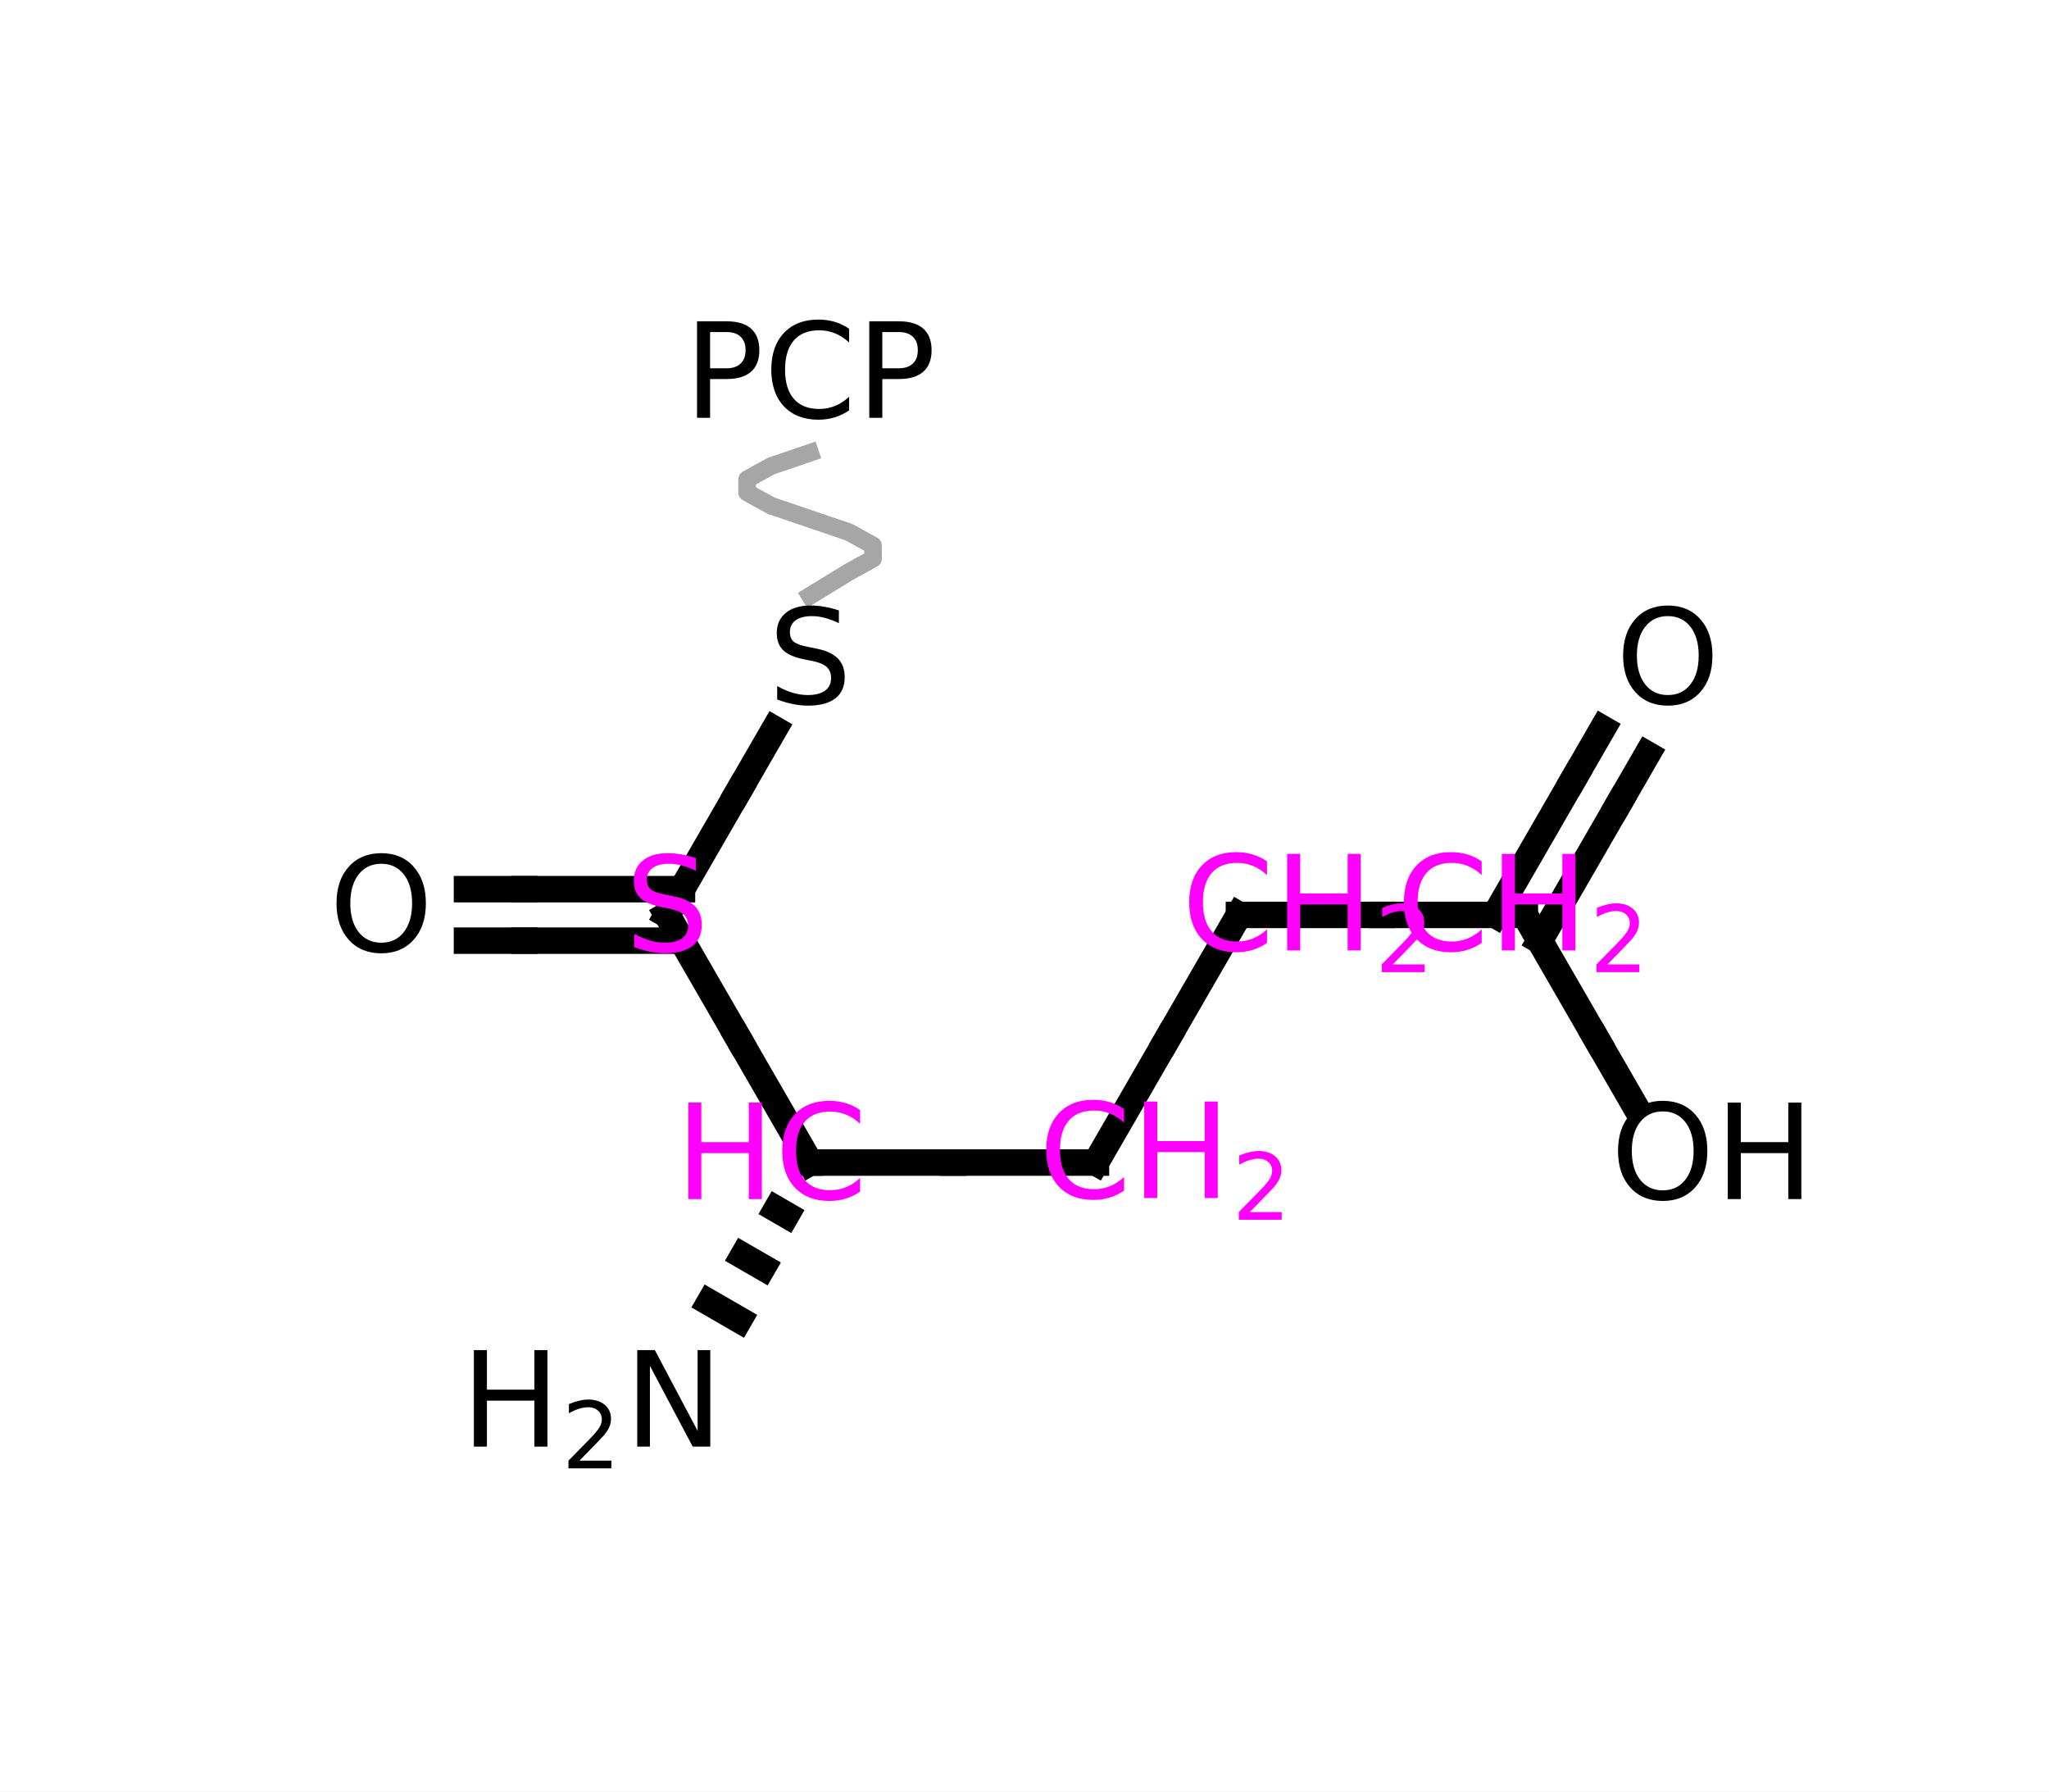
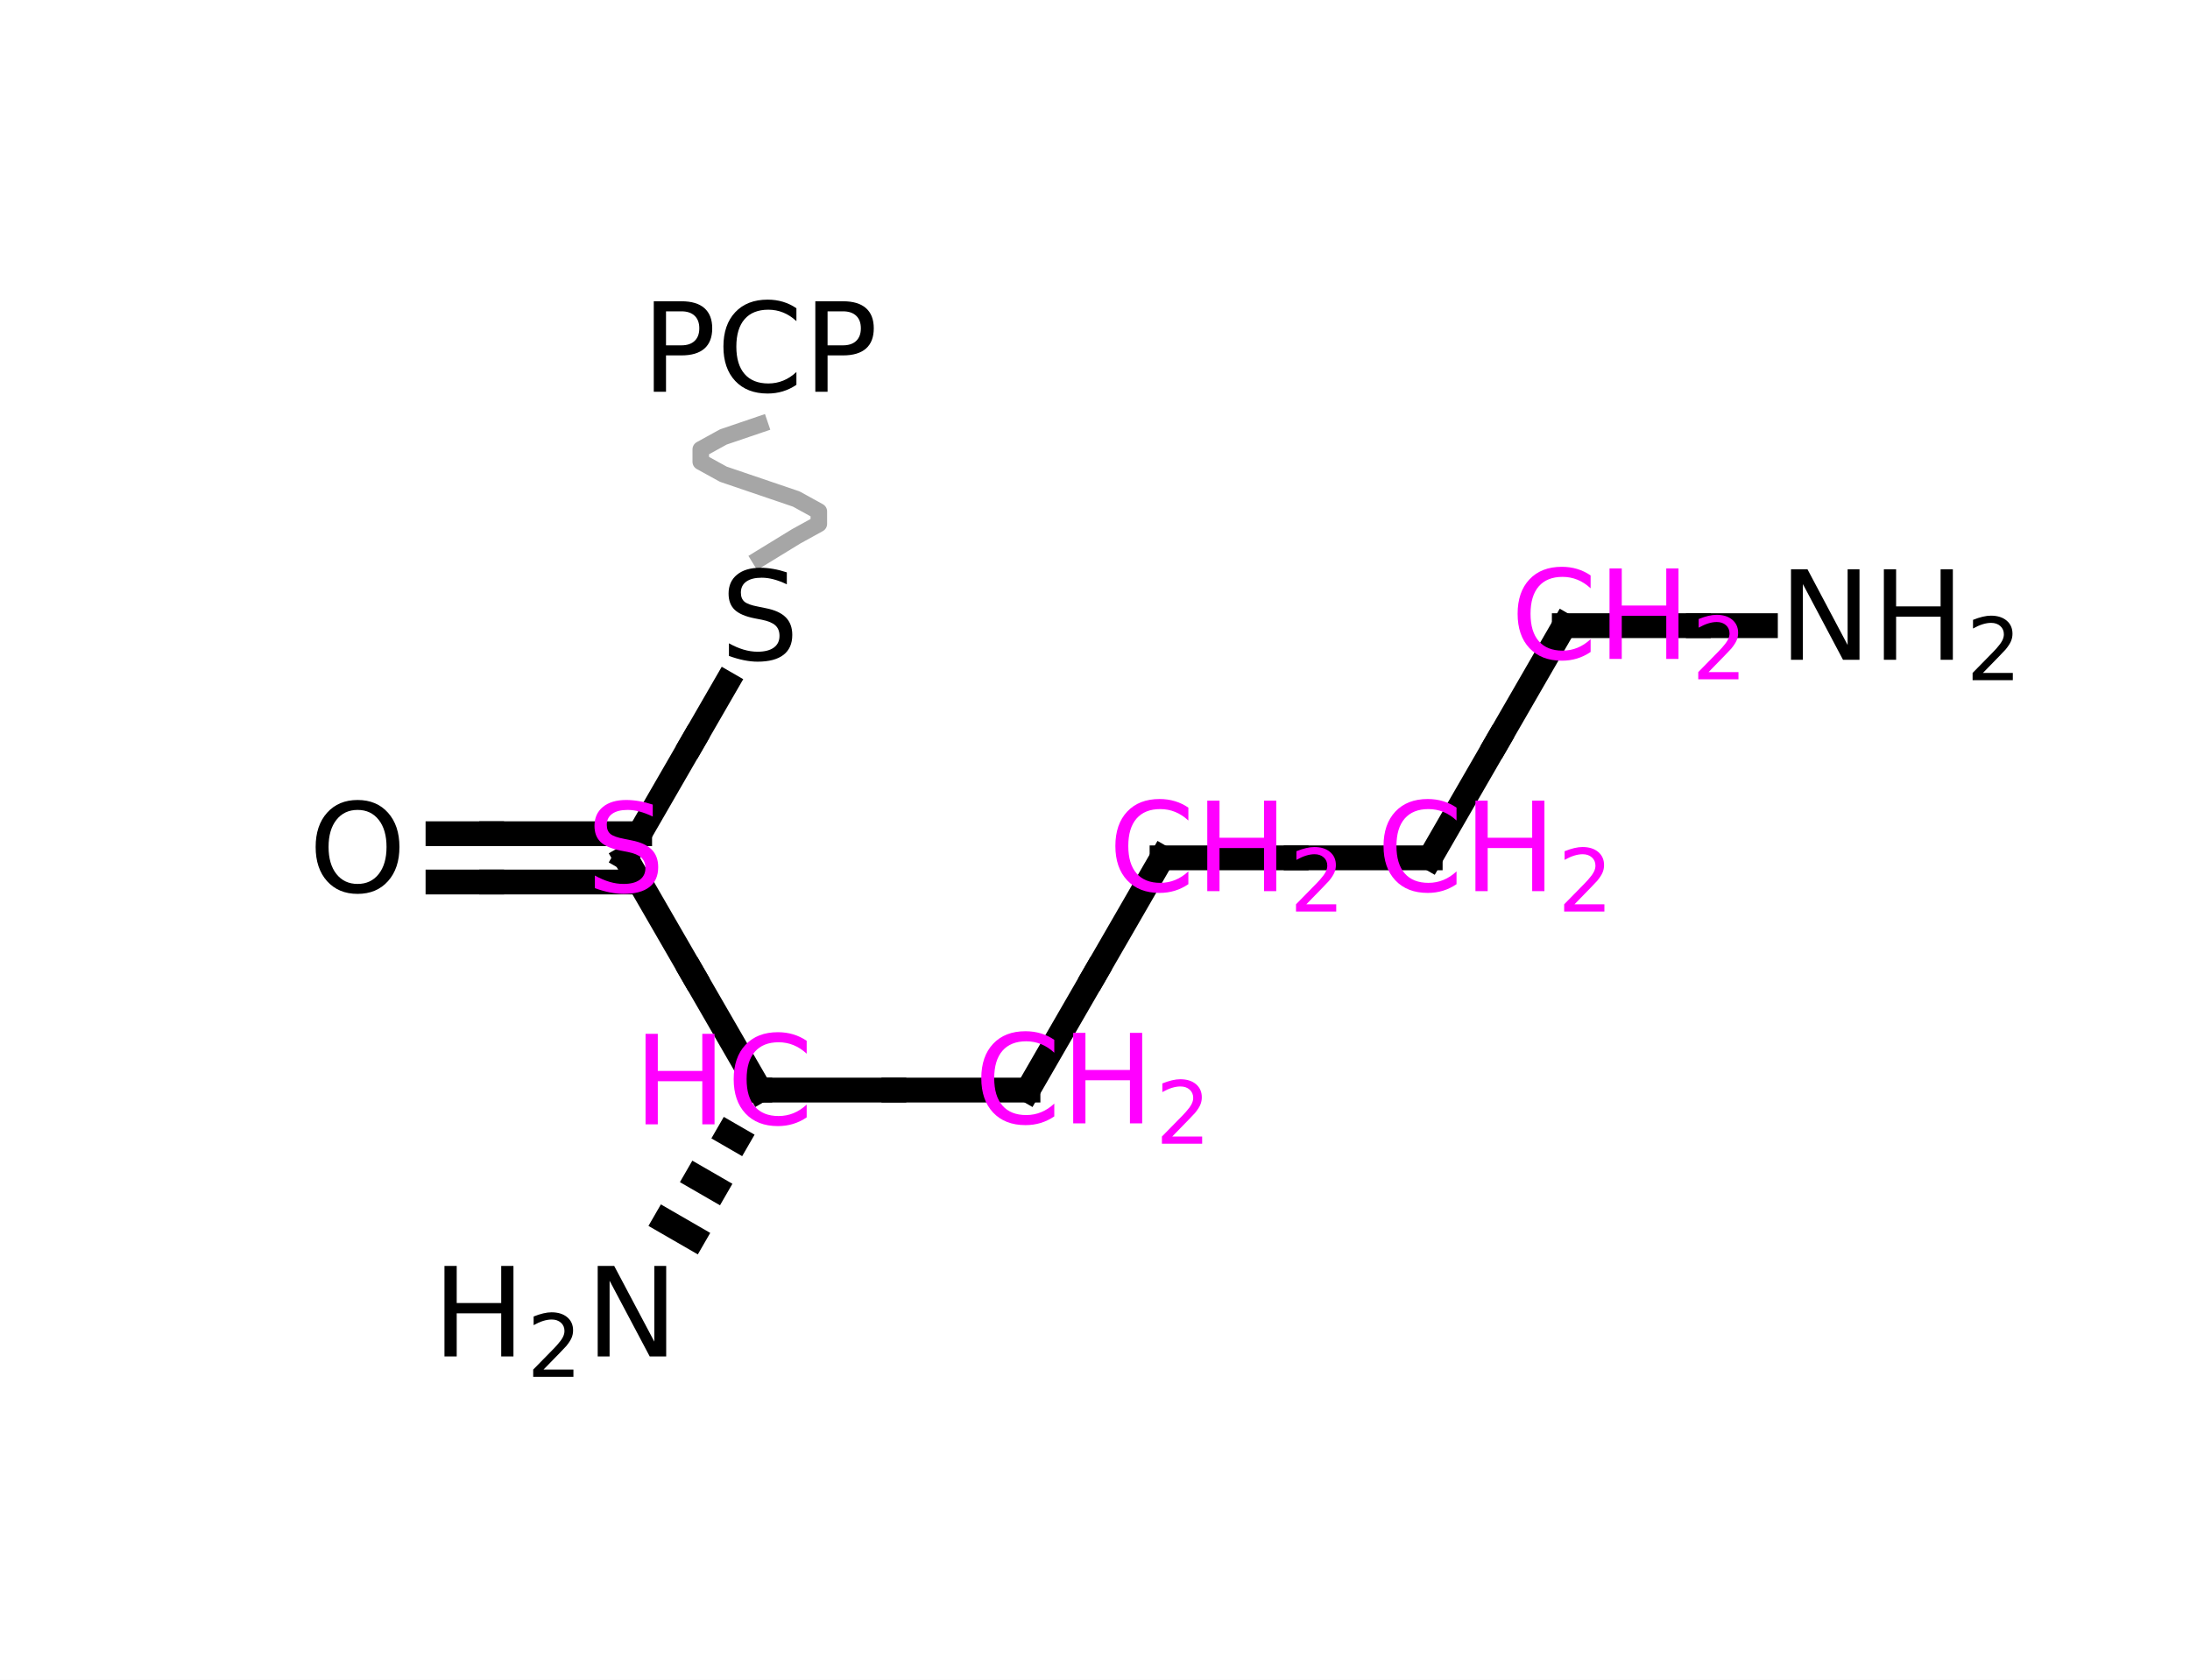
- <svg xmlns="http://www.w3.org/2000/svg" xmlns:xlink="http://www.w3.org/1999/xlink" width="154.8pt" height="135.318pt" viewBox="0 0 154.8 135.318" version="1.1">
+ <svg xmlns="http://www.w3.org/2000/svg" xmlns:xlink="http://www.w3.org/1999/xlink" width="176.4pt" height="135.318pt" viewBox="0 0 176.4 135.318" version="1.1">
  <defs>
    <style type="text/css">*{stroke-linejoin: round; stroke-linecap: butt}</style>
  </defs>
  <g id="figure_1">
    <g id="patch_1">
-       <path d="M 0 135.318  L 154.8 135.318  L 154.8 0  L 0 0  z " style="fill: #ffffff" />
+       <path d="M 0 135.318  L 176.4 135.318  L 176.4 0  L 0 0  z " style="fill: #ffffff" />
    </g>
    <g id="axes_1">
      <g id="line2d_1">
-         <path d="M 61.2 34.2  L 58.261 35.2  L 56.445 36.2  L 56.445 37.2  L 58.261 38.2  L 61.2 39.2  L 64.139 40.2  L 65.955 41.2  L 65.955 42.2  L 64.139 43.2  L 61.2 45  " clip-path="url(#p08020907ce)" style="fill: none; stroke: #a6a6a6; stroke-width: 1.333; stroke-linecap: square" />
+         <path d="M 61.2 34.2  L 58.261 35.2  L 56.445 36.2  L 56.445 37.2  L 58.261 38.2  L 61.2 39.2  L 64.139 40.2  L 65.955 41.2  L 65.955 42.2  L 64.139 43.2  L 61.2 45  " clip-path="url(#p50d8a65ed1)" style="fill: none; stroke: #a6a6a6; stroke-width: 1.333; stroke-linecap: square" />
      </g>
      <g id="line2d_2">
-         <path d="M 50.4 69.106  L 55.8 59.753  " clip-path="url(#p08020907ce)" style="fill: none; stroke: #000000; stroke-width: 2; stroke-linecap: square" />
+         <path d="M 50.4 69.106  L 55.8 59.753  " clip-path="url(#p50d8a65ed1)" style="fill: none; stroke: #000000; stroke-width: 2; stroke-linecap: square" />
      </g>
      <g id="line2d_3">
-         <path d="M 58.5 55.077  L 55.8 59.753  " clip-path="url(#p08020907ce)" style="fill: none; stroke: #000000; stroke-width: 2; stroke-linecap: square" />
+         <path d="M 58.5 55.077  L 55.8 59.753  " clip-path="url(#p50d8a65ed1)" style="fill: none; stroke: #000000; stroke-width: 2; stroke-linecap: square" />
      </g>
      <g id="line2d_4">
-         <path d="M 50.4 69.106  L 55.8 78.459  " clip-path="url(#p08020907ce)" style="fill: none; stroke: #000000; stroke-width: 2; stroke-linecap: square" />
+         <path d="M 50.4 69.106  L 55.8 78.459  " clip-path="url(#p50d8a65ed1)" style="fill: none; stroke: #000000; stroke-width: 2; stroke-linecap: square" />
      </g>
      <g id="line2d_5">
-         <path d="M 61.2 87.812  L 55.8 78.459  " clip-path="url(#p08020907ce)" style="fill: none; stroke: #000000; stroke-width: 2; stroke-linecap: square" />
+         <path d="M 61.2 87.812  L 55.8 78.459  " clip-path="url(#p50d8a65ed1)" style="fill: none; stroke: #000000; stroke-width: 2; stroke-linecap: square" />
      </g>
      <g id="line2d_6">
-         <path d="M 35.28 71.05  L 39.6 71.05  " clip-path="url(#p08020907ce)" style="fill: none; stroke: #000000; stroke-width: 2; stroke-linecap: square" />
+         <path d="M 35.28 71.05  L 39.6 71.05  " clip-path="url(#p50d8a65ed1)" style="fill: none; stroke: #000000; stroke-width: 2; stroke-linecap: square" />
      </g>
      <g id="line2d_7">
-         <path d="M 51.522 71.05  L 39.6 71.05  " clip-path="url(#p08020907ce)" style="fill: none; stroke: #000000; stroke-width: 2; stroke-linecap: square" />
+         <path d="M 51.522 71.05  L 39.6 71.05  " clip-path="url(#p50d8a65ed1)" style="fill: none; stroke: #000000; stroke-width: 2; stroke-linecap: square" />
      </g>
      <g id="line2d_8">
-         <path d="M 35.28 67.162  L 39.6 67.162  " clip-path="url(#p08020907ce)" style="fill: none; stroke: #000000; stroke-width: 2; stroke-linecap: square" />
+         <path d="M 35.28 67.162  L 39.6 67.162  " clip-path="url(#p50d8a65ed1)" style="fill: none; stroke: #000000; stroke-width: 2; stroke-linecap: square" />
      </g>
      <g id="line2d_9">
-         <path d="M 51.522 67.162  L 39.6 67.162  " clip-path="url(#p08020907ce)" style="fill: none; stroke: #000000; stroke-width: 2; stroke-linecap: square" />
+         <path d="M 51.522 67.162  L 39.6 67.162  " clip-path="url(#p50d8a65ed1)" style="fill: none; stroke: #000000; stroke-width: 2; stroke-linecap: square" />
      </g>
      <g id="line2d_10">
-         <path d="M 61.2 87.812  L 72 87.812  " clip-path="url(#p08020907ce)" style="fill: none; stroke: #000000; stroke-width: 2; stroke-linecap: square" />
+         <path d="M 61.2 87.812  L 72 87.812  " clip-path="url(#p50d8a65ed1)" style="fill: none; stroke: #000000; stroke-width: 2; stroke-linecap: square" />
      </g>
      <g id="line2d_11">
-         <path d="M 82.8 87.812  L 72 87.812  " clip-path="url(#p08020907ce)" style="fill: none; stroke: #000000; stroke-width: 2; stroke-linecap: square" />
+         <path d="M 82.8 87.812  L 72 87.812  " clip-path="url(#p50d8a65ed1)" style="fill: none; stroke: #000000; stroke-width: 2; stroke-linecap: square" />
      </g>
      <g id="line2d_12">
-         <path d="M 53.598 98.388  L 55.842 99.684  " clip-path="url(#p08020907ce)" style="fill: none; stroke: #000000; stroke-width: 2; stroke-linecap: square" />
+         <path d="M 53.598 98.388  L 55.842 99.684  " clip-path="url(#p50d8a65ed1)" style="fill: none; stroke: #000000; stroke-width: 2; stroke-linecap: square" />
      </g>
      <g id="line2d_13">
-         <path d="M 61.2 87.812  L 61.2 87.812  " clip-path="url(#p08020907ce)" style="fill: none; stroke: #000000; stroke-width: 2; stroke-linecap: square" />
+         <path d="M 61.2 87.812  L 61.2 87.812  " clip-path="url(#p50d8a65ed1)" style="fill: none; stroke: #000000; stroke-width: 2; stroke-linecap: square" />
      </g>
      <g id="line2d_14">
-         <path d="M 58.666 91.338  L 59.414 91.77  " clip-path="url(#p08020907ce)" style="fill: none; stroke: #000000; stroke-width: 2; stroke-linecap: square" />
+         <path d="M 58.666 91.338  L 59.414 91.77  " clip-path="url(#p50d8a65ed1)" style="fill: none; stroke: #000000; stroke-width: 2; stroke-linecap: square" />
      </g>
      <g id="line2d_15">
-         <path d="M 56.132 94.863  L 57.628 95.727  " clip-path="url(#p08020907ce)" style="fill: none; stroke: #000000; stroke-width: 2; stroke-linecap: square" />
+         <path d="M 56.132 94.863  L 57.628 95.727  " clip-path="url(#p50d8a65ed1)" style="fill: none; stroke: #000000; stroke-width: 2; stroke-linecap: square" />
      </g>
      <g id="line2d_16">
-         <path d="M 82.8 87.812  L 88.2 78.459  " clip-path="url(#p08020907ce)" style="fill: none; stroke: #000000; stroke-width: 2; stroke-linecap: square" />
+         <path d="M 82.8 87.812  L 88.2 78.459  " clip-path="url(#p50d8a65ed1)" style="fill: none; stroke: #000000; stroke-width: 2; stroke-linecap: square" />
      </g>
      <g id="line2d_17">
-         <path d="M 93.6 69.106  L 88.2 78.459  " clip-path="url(#p08020907ce)" style="fill: none; stroke: #000000; stroke-width: 2; stroke-linecap: square" />
+         <path d="M 93.6 69.106  L 88.2 78.459  " clip-path="url(#p50d8a65ed1)" style="fill: none; stroke: #000000; stroke-width: 2; stroke-linecap: square" />
      </g>
      <g id="line2d_18">
-         <path d="M 93.6 69.106  L 104.4 69.106  " clip-path="url(#p08020907ce)" style="fill: none; stroke: #000000; stroke-width: 2; stroke-linecap: square" />
+         <path d="M 93.6 69.106  L 104.4 69.106  " clip-path="url(#p50d8a65ed1)" style="fill: none; stroke: #000000; stroke-width: 2; stroke-linecap: square" />
      </g>
      <g id="line2d_19">
-         <path d="M 115.2 69.106  L 104.4 69.106  " clip-path="url(#p08020907ce)" style="fill: none; stroke: #000000; stroke-width: 2; stroke-linecap: square" />
+         <path d="M 115.2 69.106  L 104.4 69.106  " clip-path="url(#p50d8a65ed1)" style="fill: none; stroke: #000000; stroke-width: 2; stroke-linecap: square" />
      </g>
      <g id="line2d_20">
-         <path d="M 112.955 69.106  L 118.916 58.781  " clip-path="url(#p08020907ce)" style="fill: none; stroke: #000000; stroke-width: 2; stroke-linecap: square" />
+         <path d="M 115.2 69.106  L 120.6 59.753  " clip-path="url(#p50d8a65ed1)" style="fill: none; stroke: #000000; stroke-width: 2; stroke-linecap: square" />
      </g>
      <g id="line2d_21">
-         <path d="M 121.076 55.04  L 118.916 58.781  " clip-path="url(#p08020907ce)" style="fill: none; stroke: #000000; stroke-width: 2; stroke-linecap: square" />
+         <path d="M 126 50.4  L 120.6 59.753  " clip-path="url(#p50d8a65ed1)" style="fill: none; stroke: #000000; stroke-width: 2; stroke-linecap: square" />
      </g>
      <g id="line2d_22">
-         <path d="M 116.322 71.05  L 122.284 60.725  " clip-path="url(#p08020907ce)" style="fill: none; stroke: #000000; stroke-width: 2; stroke-linecap: square" />
+         <path d="M 126 50.4  L 136.8 50.4  " clip-path="url(#p50d8a65ed1)" style="fill: none; stroke: #000000; stroke-width: 2; stroke-linecap: square" />
      </g>
      <g id="line2d_23">
-         <path d="M 124.444 56.984  L 122.284 60.725  " clip-path="url(#p08020907ce)" style="fill: none; stroke: #000000; stroke-width: 2; stroke-linecap: square" />
-       </g>
-       <g id="line2d_24">
-         <path d="M 115.2 69.106  L 120.6 78.459  " clip-path="url(#p08020907ce)" style="fill: none; stroke: #000000; stroke-width: 2; stroke-linecap: square" />
-       </g>
-       <g id="line2d_25">
-         <path d="M 123.3 83.136  L 120.6 78.459  " clip-path="url(#p08020907ce)" style="fill: none; stroke: #000000; stroke-width: 2; stroke-linecap: square" />
+         <path d="M 142.2 50.4  L 136.8 50.4  " clip-path="url(#p50d8a65ed1)" style="fill: none; stroke: #000000; stroke-width: 2; stroke-linecap: square" />
      </g>
      <g id="text_1">
        <a xlink:href="PCP_0">
          <g transform="translate(51.67891 31.55937)scale(0.1 -0.1)">
            <defs>
              <path id="DejaVuSans-50" d="M 1259 4147  L 1259 2394  L 2053 2394  Q 2494 2394 2734 2622  Q 2975 2850 2975 3272  Q 2975 3691 2734 3919  Q 2494 4147 2053 4147  L 1259 4147  z M 628 4666  L 2053 4666  Q 2838 4666 3239 4311  Q 3641 3956 3641 3272  Q 3641 2581 3239 2228  Q 2838 1875 2053 1875  L 1259 1875  L 1259 0  L 628 0  L 628 4666  z " transform="scale(0.015625)" />
              <path id="DejaVuSans-43" d="M 4122 4306  L 4122 3641  Q 3803 3938 3442 4084  Q 3081 4231 2675 4231  Q 1875 4231 1450 3742  Q 1025 3253 1025 2328  Q 1025 1406 1450 917  Q 1875 428 2675 428  Q 3081 428 3442 575  Q 3803 722 4122 1019  L 4122 359  Q 3791 134 3420 21  Q 3050 -91 2638 -91  Q 1578 -91 968 557  Q 359 1206 359 2328  Q 359 3453 968 4101  Q 1578 4750 2638 4750  Q 3056 4750 3426 4639  Q 3797 4528 4122 4306  z " transform="scale(0.015625)" />
            </defs>
            <use xlink:href="#DejaVuSans-50" />
            <use xlink:href="#DejaVuSans-43" x="60.303" />
            <use xlink:href="#DejaVuSans-50" x="130.127" />
          </g>
        </a>
      </g>
      <g id="text_2">
        <a xlink:href="S_1">
          <g transform="translate(58.02578 53.15937)scale(0.1 -0.1)">
            <defs>
              <path id="DejaVuSans-53" d="M 3425 4513  L 3425 3897  Q 3066 4069 2747 4153  Q 2428 4238 2131 4238  Q 1616 4238 1336 4038  Q 1056 3838 1056 3469  Q 1056 3159 1242 3001  Q 1428 2844 1947 2747  L 2328 2669  Q 3034 2534 3370 2195  Q 3706 1856 3706 1288  Q 3706 609 3251 259  Q 2797 -91 1919 -91  Q 1588 -91 1214 -16  Q 841 59 441 206  L 441 856  Q 825 641 1194 531  Q 1563 422 1919 422  Q 2459 422 2753 634  Q 3047 847 3047 1241  Q 3047 1584 2836 1778  Q 2625 1972 2144 2069  L 1759 2144  Q 1053 2284 737 2584  Q 422 2884 422 3419  Q 422 4038 858 4394  Q 1294 4750 2059 4750  Q 2388 4750 2728 4690  Q 3069 4631 3425 4513  z " transform="scale(0.015625)" />
            </defs>
            <use xlink:href="#DejaVuSans-53" />
          </g>
        </a>
      </g>
      <g id="text_3">
        <a xlink:href="C_10">
          <g style="fill: #ff00ff" transform="translate(47.22578 71.86552)scale(0.1 -0.1)">
            <use xlink:href="#DejaVuSans-53" />
          </g>
        </a>
      </g>
      <g id="text_4">
        <a xlink:href="C_8">
          <g style="fill: #ff00ff" transform="translate(51.01687 90.57167)scale(0.1 -0.1)">
            <defs>
              <path id="DejaVuSans-48" d="M 628 4666  L 1259 4666  L 1259 2753  L 3553 2753  L 3553 4666  L 4184 4666  L 4184 0  L 3553 0  L 3553 2222  L 1259 2222  L 1259 0  L 628 0  L 628 4666  z " transform="scale(0.015625)" />
            </defs>
            <use xlink:href="#DejaVuSans-48" />
            <use xlink:href="#DejaVuSans-43" x="75.195" />
          </g>
        </a>
      </g>
      <g id="text_5">
-         <a xlink:href="C_3">
+         <a xlink:href="C_7">
          <g style="fill: #ff00ff" transform="translate(78.48 90.57167)scale(0.1 -0.1)">
            <defs>
              <path id="DejaVuSans-32" d="M 1228 531  L 3431 531  L 3431 0  L 469 0  L 469 531  Q 828 903 1448 1529  Q 2069 2156 2228 2338  Q 2531 2678 2651 2914  Q 2772 3150 2772 3378  Q 2772 3750 2511 3984  Q 2250 4219 1831 4219  Q 1534 4219 1204 4116  Q 875 4013 500 3803  L 500 4441  Q 881 4594 1212 4672  Q 1544 4750 1819 4750  Q 2544 4750 2975 4387  Q 3406 4025 3406 3419  Q 3406 3131 3298 2873  Q 3191 2616 2906 2266  Q 2828 2175 2409 1742  Q 1991 1309 1228 531  z " transform="scale(0.015625)" />
            </defs>
            <use xlink:href="#DejaVuSans-43" transform="translate(0 0.78125)" />
            <use xlink:href="#DejaVuSans-48" transform="translate(69.82422 0.78125)" />
            <use xlink:href="#DejaVuSans-32" transform="translate(145.9766 -15.625)scale(0.7)" />
          </g>
        </a>
      </g>
      <g id="text_6">
-         <a xlink:href="C_4">
+         <a xlink:href="C_3">
          <g style="fill: #ff00ff" transform="translate(89.28 71.86552)scale(0.1 -0.1)">
            <use xlink:href="#DejaVuSans-43" transform="translate(0 0.78125)" />
            <use xlink:href="#DejaVuSans-48" transform="translate(69.82422 0.78125)" />
            <use xlink:href="#DejaVuSans-32" transform="translate(145.9766 -15.625)scale(0.7)" />
          </g>
        </a>
      </g>
      <g id="text_7">
-         <a xlink:href="C_5">
-           <g style="fill: #ff00ff" transform="translate(105.5 71.86552)scale(0.1 -0.1)">
+         <a xlink:href="C_4">
+           <g style="fill: #ff00ff" transform="translate(110.88 71.86552)scale(0.1 -0.1)">
            <use xlink:href="#DejaVuSans-43" transform="translate(0 0.78125)" />
            <use xlink:href="#DejaVuSans-48" transform="translate(69.82422 0.78125)" />
            <use xlink:href="#DejaVuSans-32" transform="translate(145.9766 -15.625)scale(0.7)" />
          </g>
        </a>
      </g>
      <g id="text_8">
-         <a xlink:href="O_6">
-           <g transform="translate(122.0641 53.15937)scale(0.1 -0.1)">
+         <a xlink:href="C_5">
+           <g style="fill: #ff00ff" transform="translate(121.68 53.15937)scale(0.1 -0.1)">
+             <use xlink:href="#DejaVuSans-43" transform="translate(0 0.78125)" />
+             <use xlink:href="#DejaVuSans-48" transform="translate(69.82422 0.78125)" />
+             <use xlink:href="#DejaVuSans-32" transform="translate(145.9766 -15.625)scale(0.7)" />
+           </g>
+         </a>
+       </g>
+       <g id="text_9">
+         <a xlink:href="N_6">
+           <g transform="translate(143.28 53.15937)scale(0.1 -0.1)">
+             <defs>
+               <path id="DejaVuSans-4e" d="M 628 4666  L 1478 4666  L 3547 763  L 3547 4666  L 4159 4666  L 4159 0  L 3309 0  L 1241 3903  L 1241 0  L 628 0  L 628 4666  z " transform="scale(0.015625)" />
+             </defs>
+             <use xlink:href="#DejaVuSans-4e" transform="translate(0 0.09375)" />
+             <use xlink:href="#DejaVuSans-48" transform="translate(74.80469 0.09375)" />
+             <use xlink:href="#DejaVuSans-32" transform="translate(150.957 -16.3125)scale(0.7)" />
+           </g>
+         </a>
+       </g>
+       <g id="text_10">
+         <a xlink:href="O_11">
+           <g transform="translate(24.86406 71.86552)scale(0.1 -0.1)">
            <defs>
              <path id="DejaVuSans-4f" d="M 2522 4238  Q 1834 4238 1429 3725  Q 1025 3213 1025 2328  Q 1025 1447 1429 934  Q 1834 422 2522 422  Q 3209 422 3611 934  Q 4013 1447 4013 2328  Q 4013 3213 3611 3725  Q 3209 4238 2522 4238  z M 2522 4750  Q 3503 4750 4090 4092  Q 4678 3434 4678 2328  Q 4678 1225 4090 567  Q 3503 -91 2522 -91  Q 1538 -91 948 565  Q 359 1222 359 2328  Q 359 3434 948 4092  Q 1538 4750 2522 4750  z " transform="scale(0.015625)" />
            </defs>
            <use xlink:href="#DejaVuSans-4f" />
          </g>
        </a>
      </g>
-       <g id="text_9">
-         <a xlink:href="O_11">
-           <g transform="translate(24.86406 71.86552)scale(0.1 -0.1)">
-             <use xlink:href="#DejaVuSans-4f" />
-           </g>
-         </a>
-       </g>
-       <g id="text_10">
+       <g id="text_11">
        <a xlink:href="N_13">
          <g transform="translate(34.82 109.2778)scale(0.1 -0.1)">
-             <defs>
-               <path id="DejaVuSans-4e" d="M 628 4666  L 1478 4666  L 3547 763  L 3547 4666  L 4159 4666  L 4159 0  L 3309 0  L 1241 3903  L 1241 0  L 628 0  L 628 4666  z " transform="scale(0.015625)" />
-             </defs>
            <use xlink:href="#DejaVuSans-48" transform="translate(0 0.09375)" />
            <use xlink:href="#DejaVuSans-32" transform="translate(76.15234 -16.3125)scale(0.7)" />
            <use xlink:href="#DejaVuSans-4e" transform="translate(123.4229 0.09375)" />
          </g>
        </a>
      </g>
-       <g id="text_11">
-         <a xlink:href="O_7">
-           <g transform="translate(121.68 90.57167)scale(0.1 -0.1)">
-             <use xlink:href="#DejaVuSans-4f" />
-             <use xlink:href="#DejaVuSans-48" x="78.711" />
-           </g>
-         </a>
-       </g>
    </g>
  </g>
  <defs>
-     <clipPath id="p08020907ce">
-       <rect x="0" y="0" width="154.8" height="135.318" />
+     <clipPath id="p50d8a65ed1">
+       <rect x="0" y="0" width="176.4" height="135.318" />
    </clipPath>
  </defs>
</svg>
